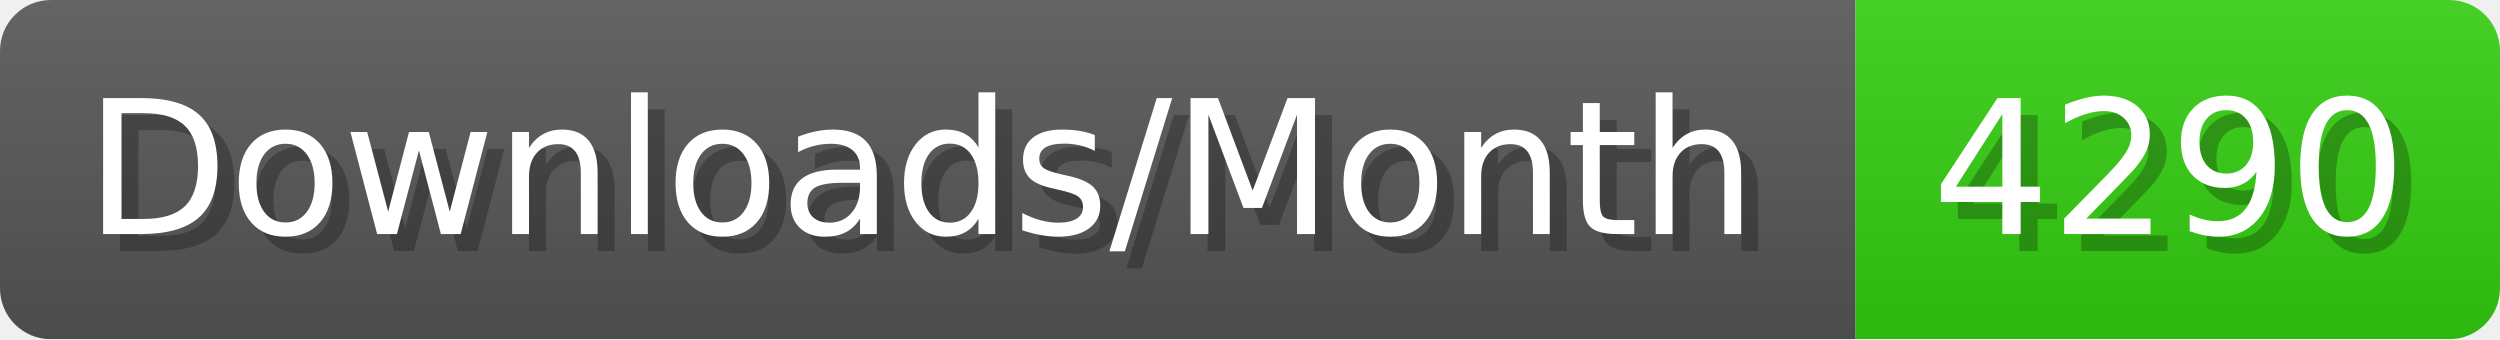
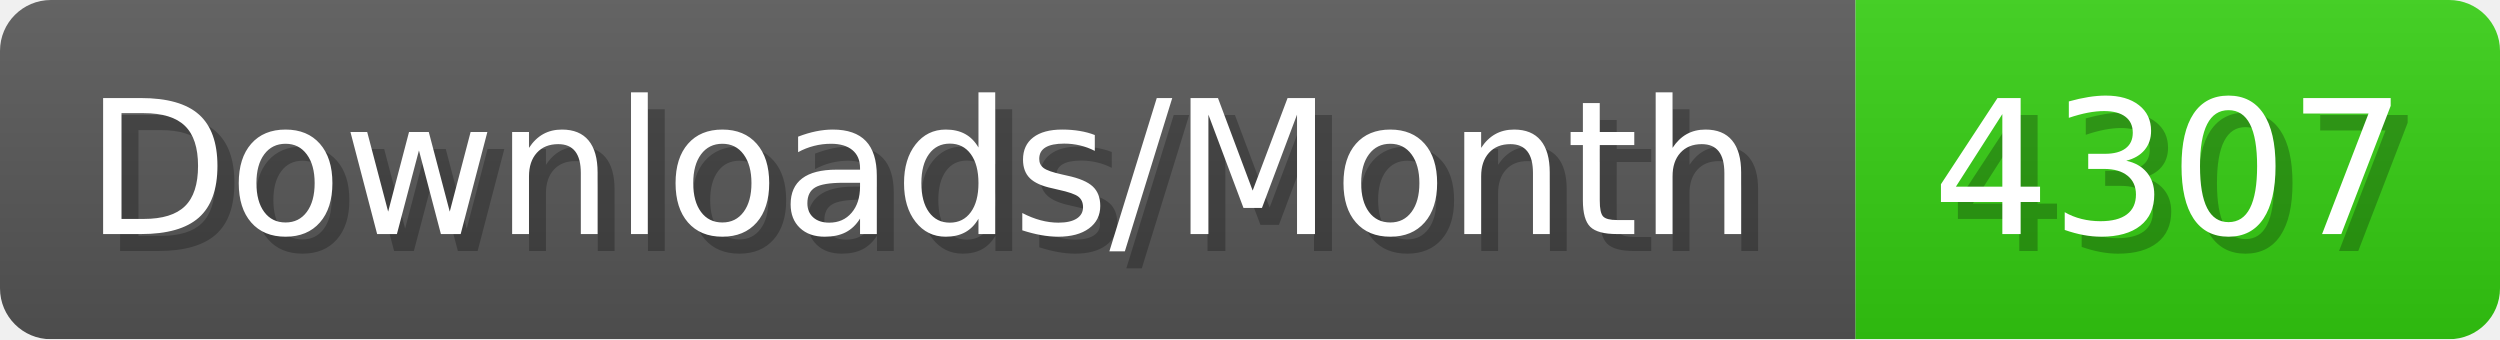
- <svg xmlns="http://www.w3.org/2000/svg" width="147.4" height="20" viewBox="0 0 1474 200" role="img" aria-label="Downloads/Month: 4290">
+ <svg xmlns="http://www.w3.org/2000/svg" width="147.4" height="20" viewBox="0 0 1474 200" role="img" aria-label="Downloads/Month: 4307">
  <linearGradient id="YlXUI" x2="0" y2="100%">
    <stop offset="0" stop-opacity=".1" stop-color="#EEE" />
    <stop offset="1" stop-opacity=".1" />
  </linearGradient>
  <mask id="JHhop">
    <rect width="1474" height="200" rx="30" fill="#FFF" />
  </mask>
  <g mask="url(#JHhop)">
    <rect width="1094" height="200" fill="#555" />
    <rect width="380" height="200" fill="#3C1" x="1094" />
    <rect width="1474" height="200" fill="url(#YlXUI)" />
  </g>
  <g aria-hidden="true" fill="#fff" text-anchor="start" font-family="Verdana,DejaVu Sans,sans-serif" font-size="110">
    <text x="60" y="148" textLength="994" fill="#000" opacity="0.25">Downloads/Month</text>
    <text x="50" y="138" textLength="994">Downloads/Month</text>
-     <text x="1149" y="148" textLength="280" fill="#000" opacity="0.25">4290</text>
-     <text x="1139" y="138" textLength="280">4290</text>
+     <text x="1149" y="148" textLength="280" fill="#000" opacity="0.25">4307</text>
+     <text x="1139" y="138" textLength="280">4307</text>
  </g>
</svg>
